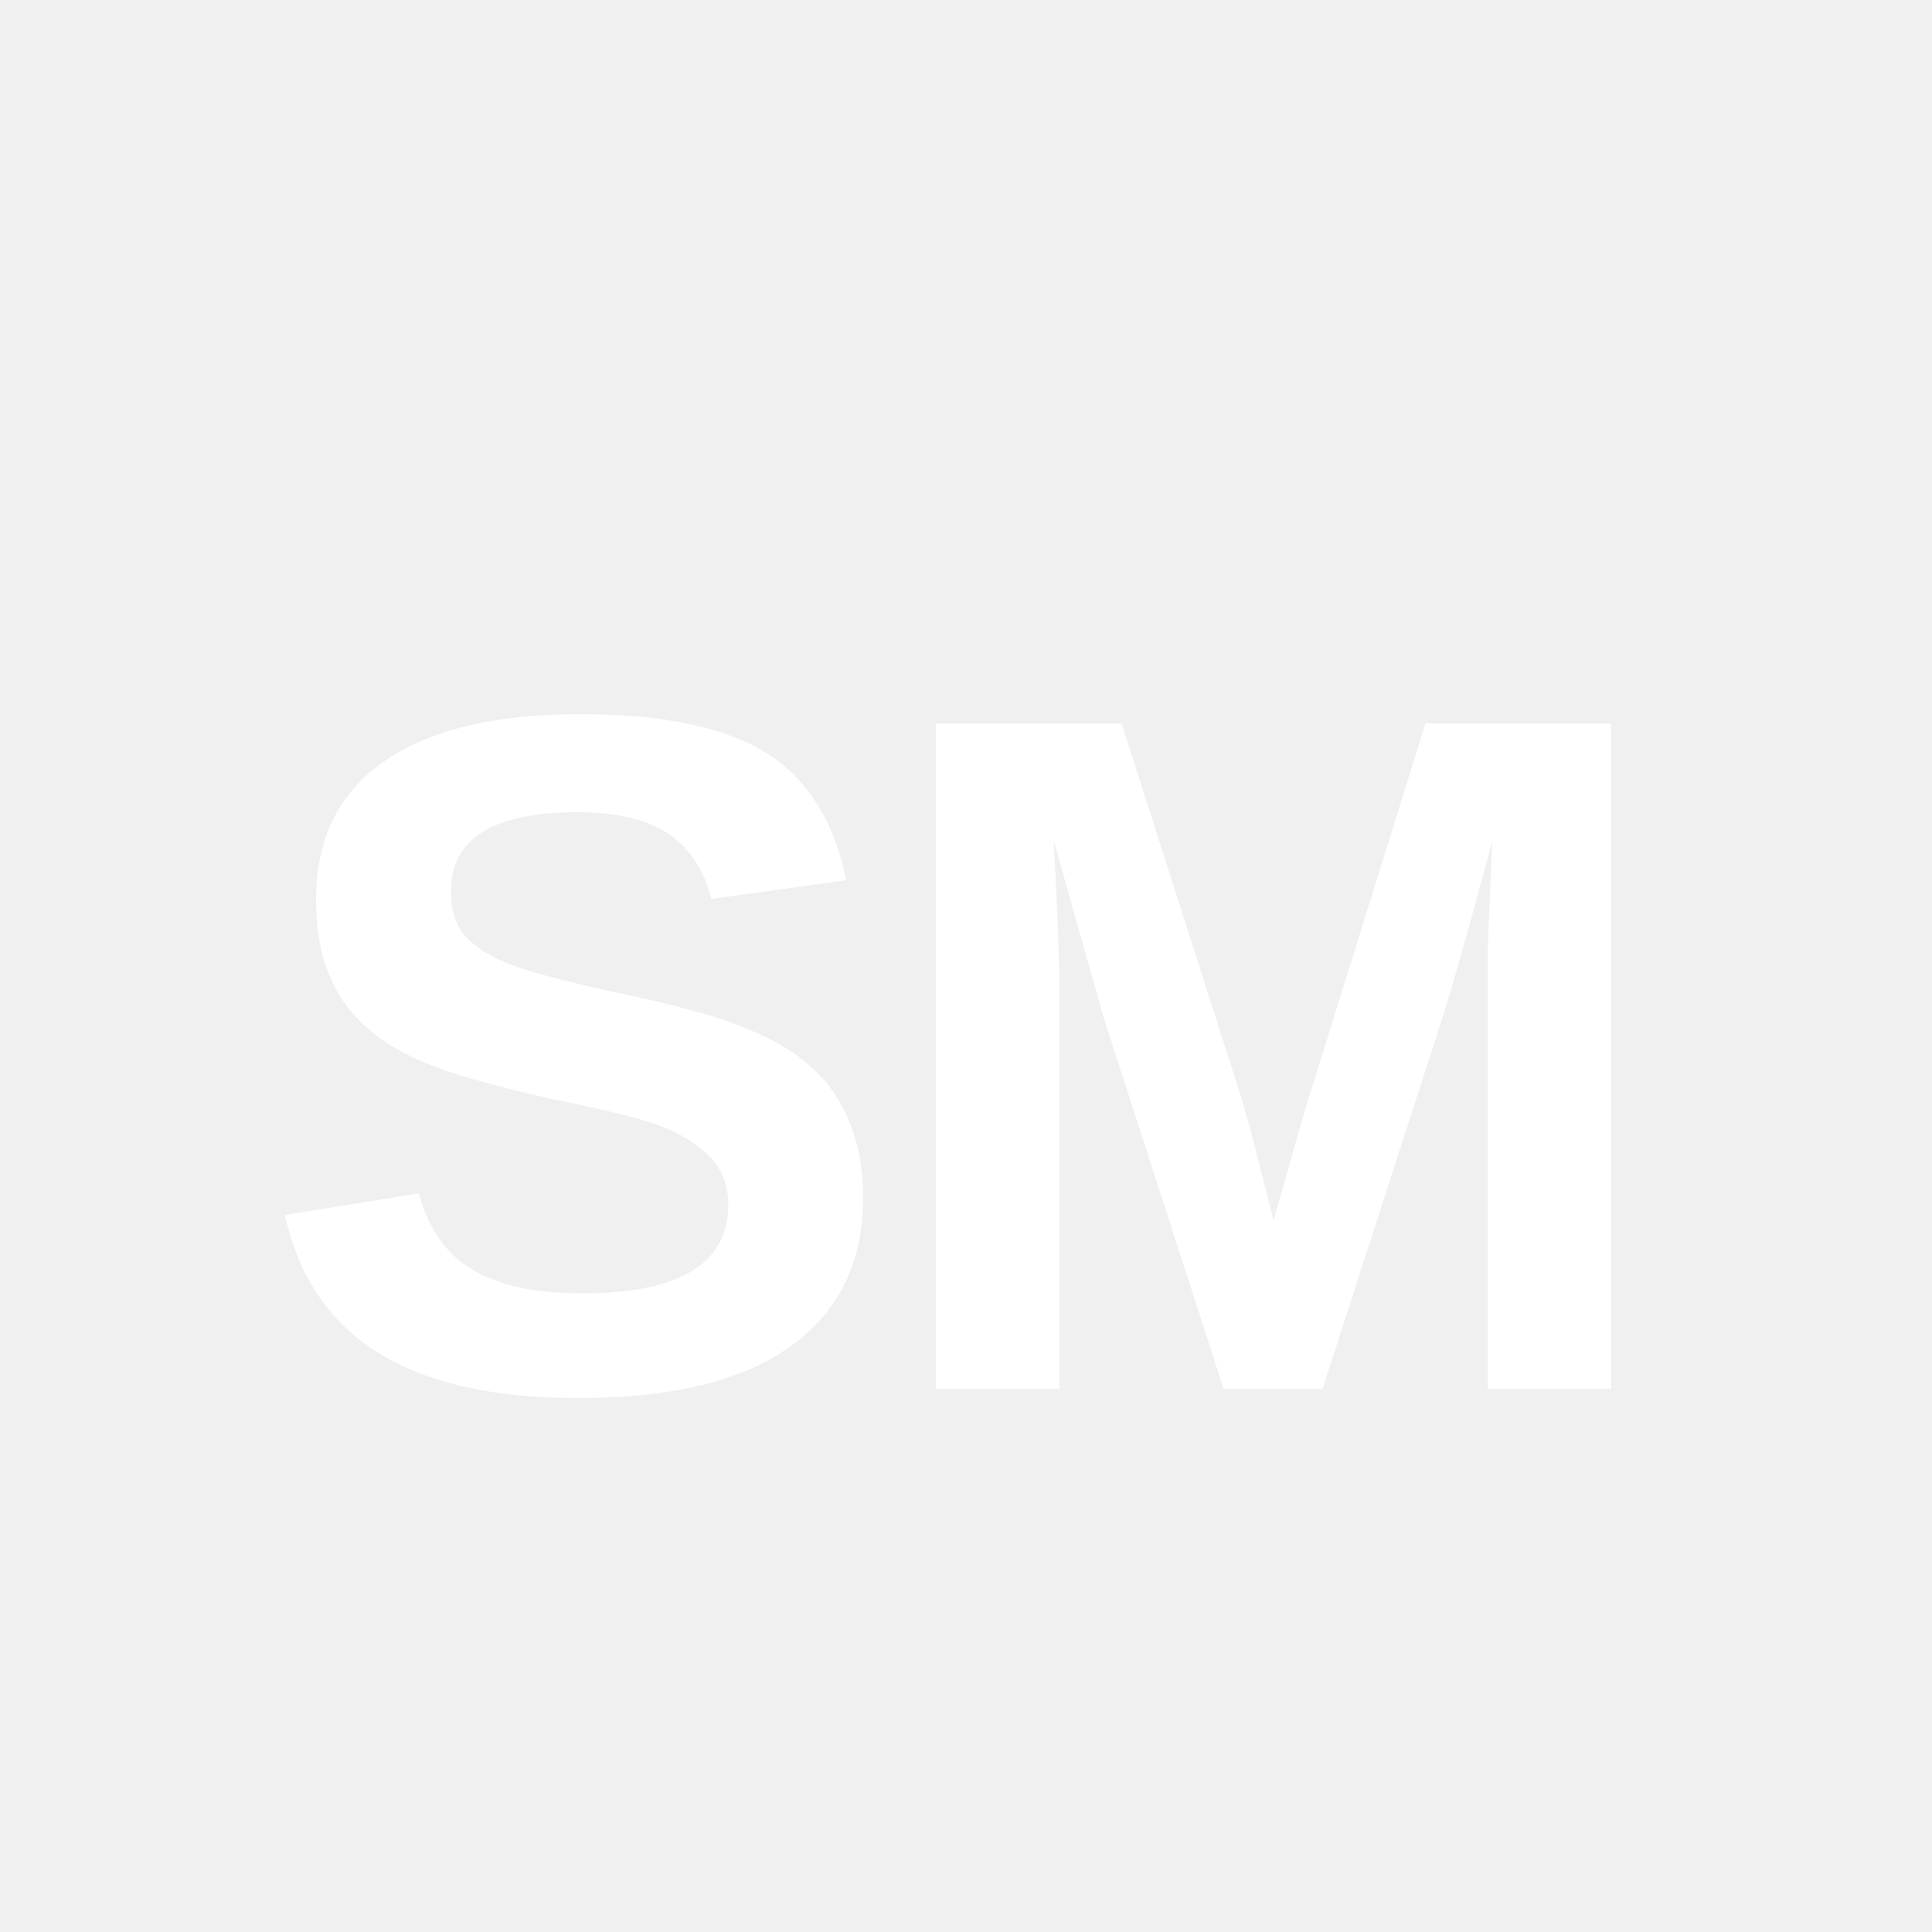
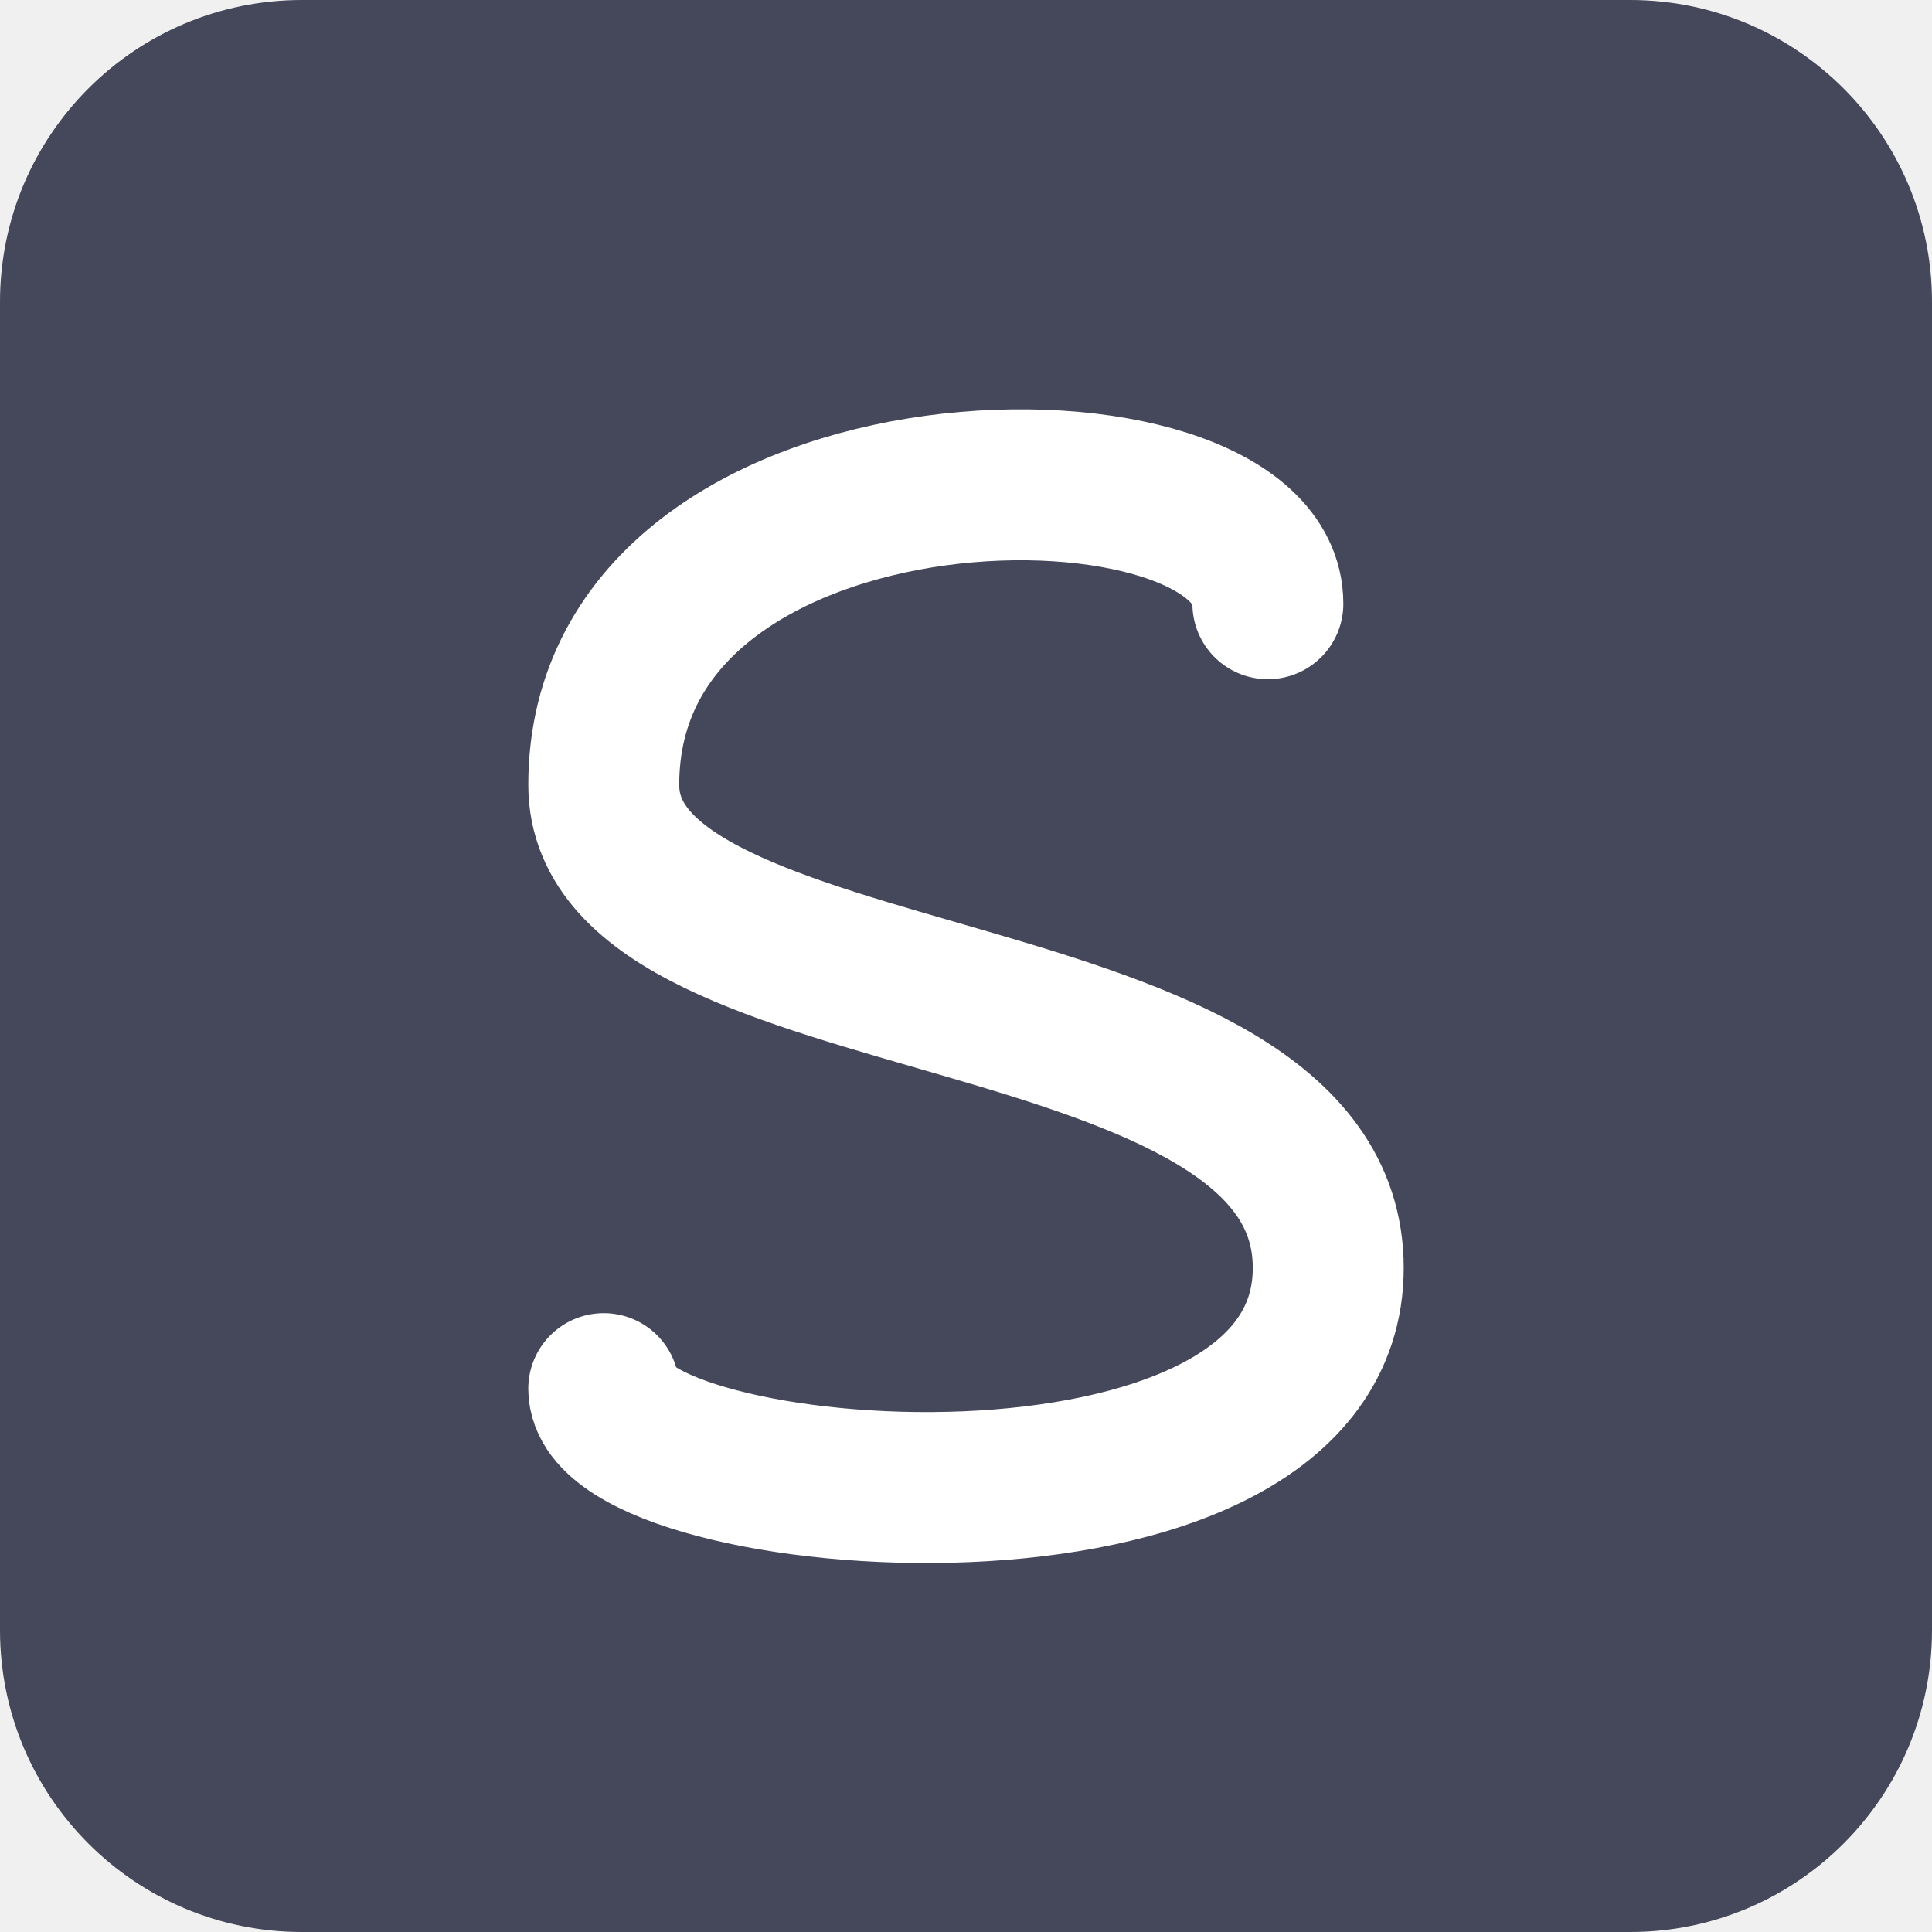
<svg xmlns="http://www.w3.org/2000/svg" width="32" height="32" viewBox="0 0 32 32" fill="none">
-   <text x="16" y="23" font-family="Arial, Helvetica, sans-serif" font-size="16" font-weight="700" text-anchor="middle" fill="white" letter-spacing="-0.5">SM</text>
+   <rect width="32" height="32" rx="5" fill="#45475a" />
+   <path d="M 21,10 C 21,7 10,7 10,13 C 10,17 22,16 22,21 C 22,26 10,25 10,23" stroke="white" stroke-width="2.5" stroke-linecap="round" stroke-linejoin="round" fill="none" />
</svg>
